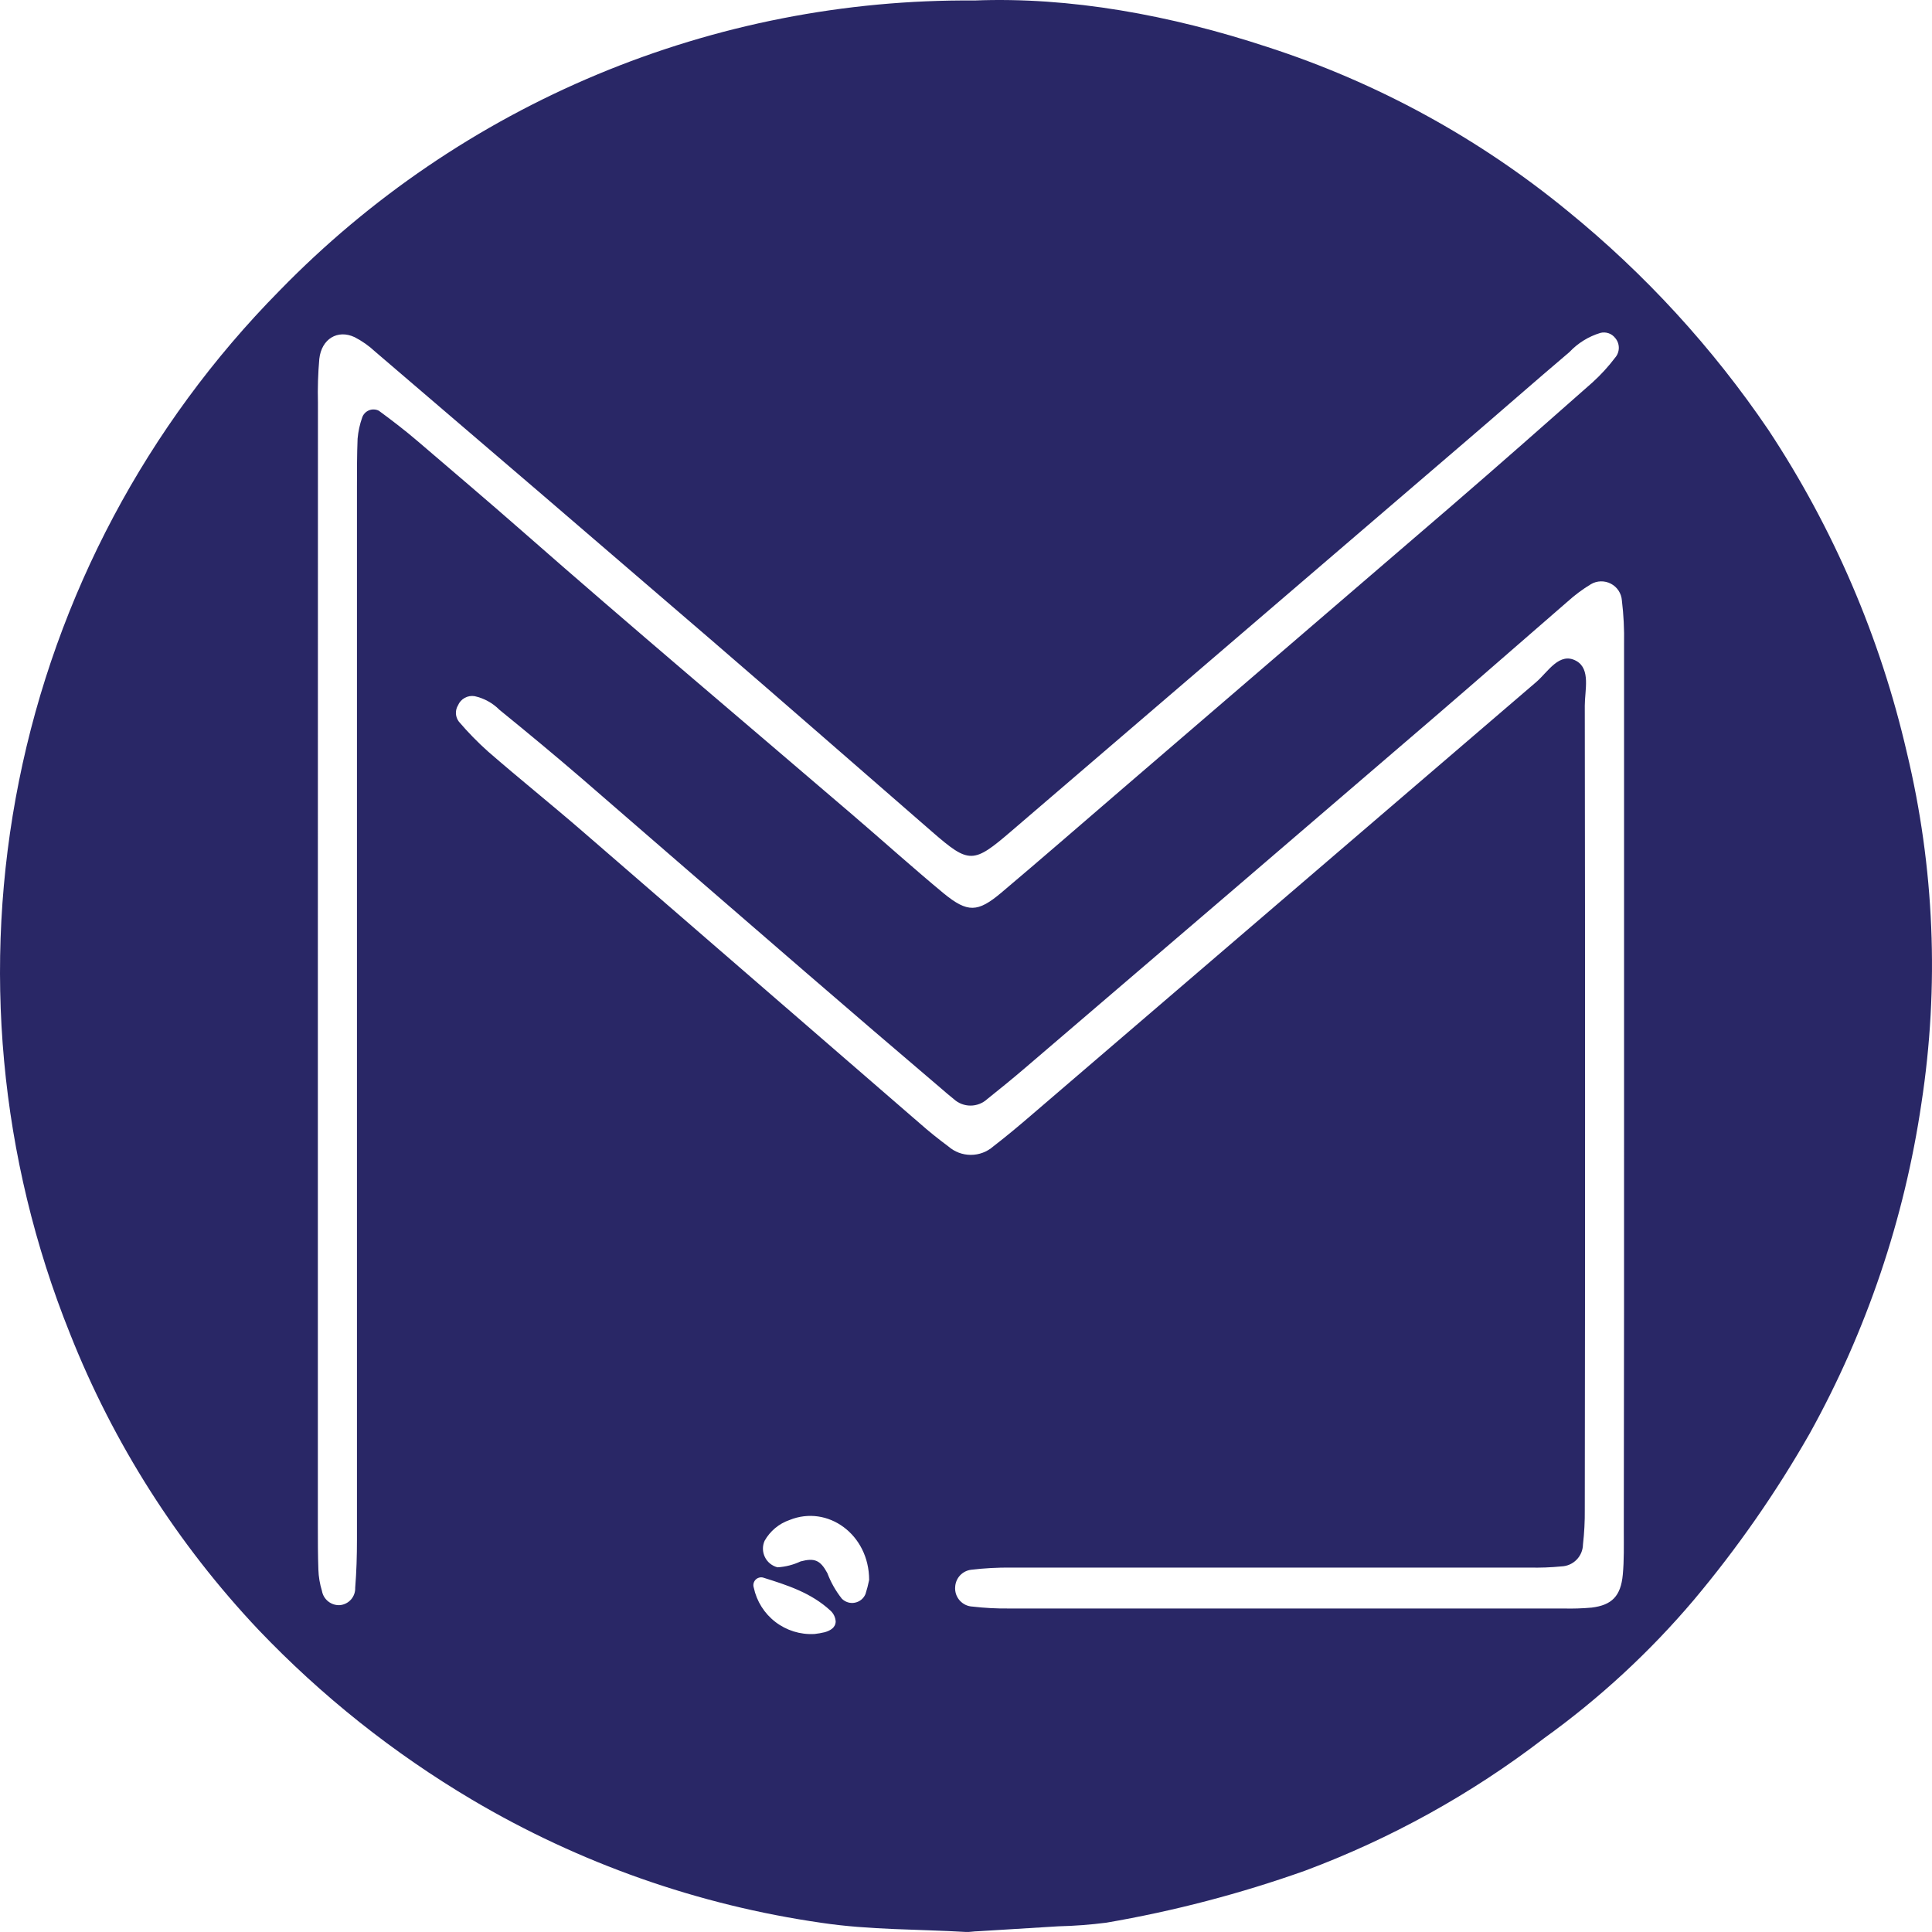
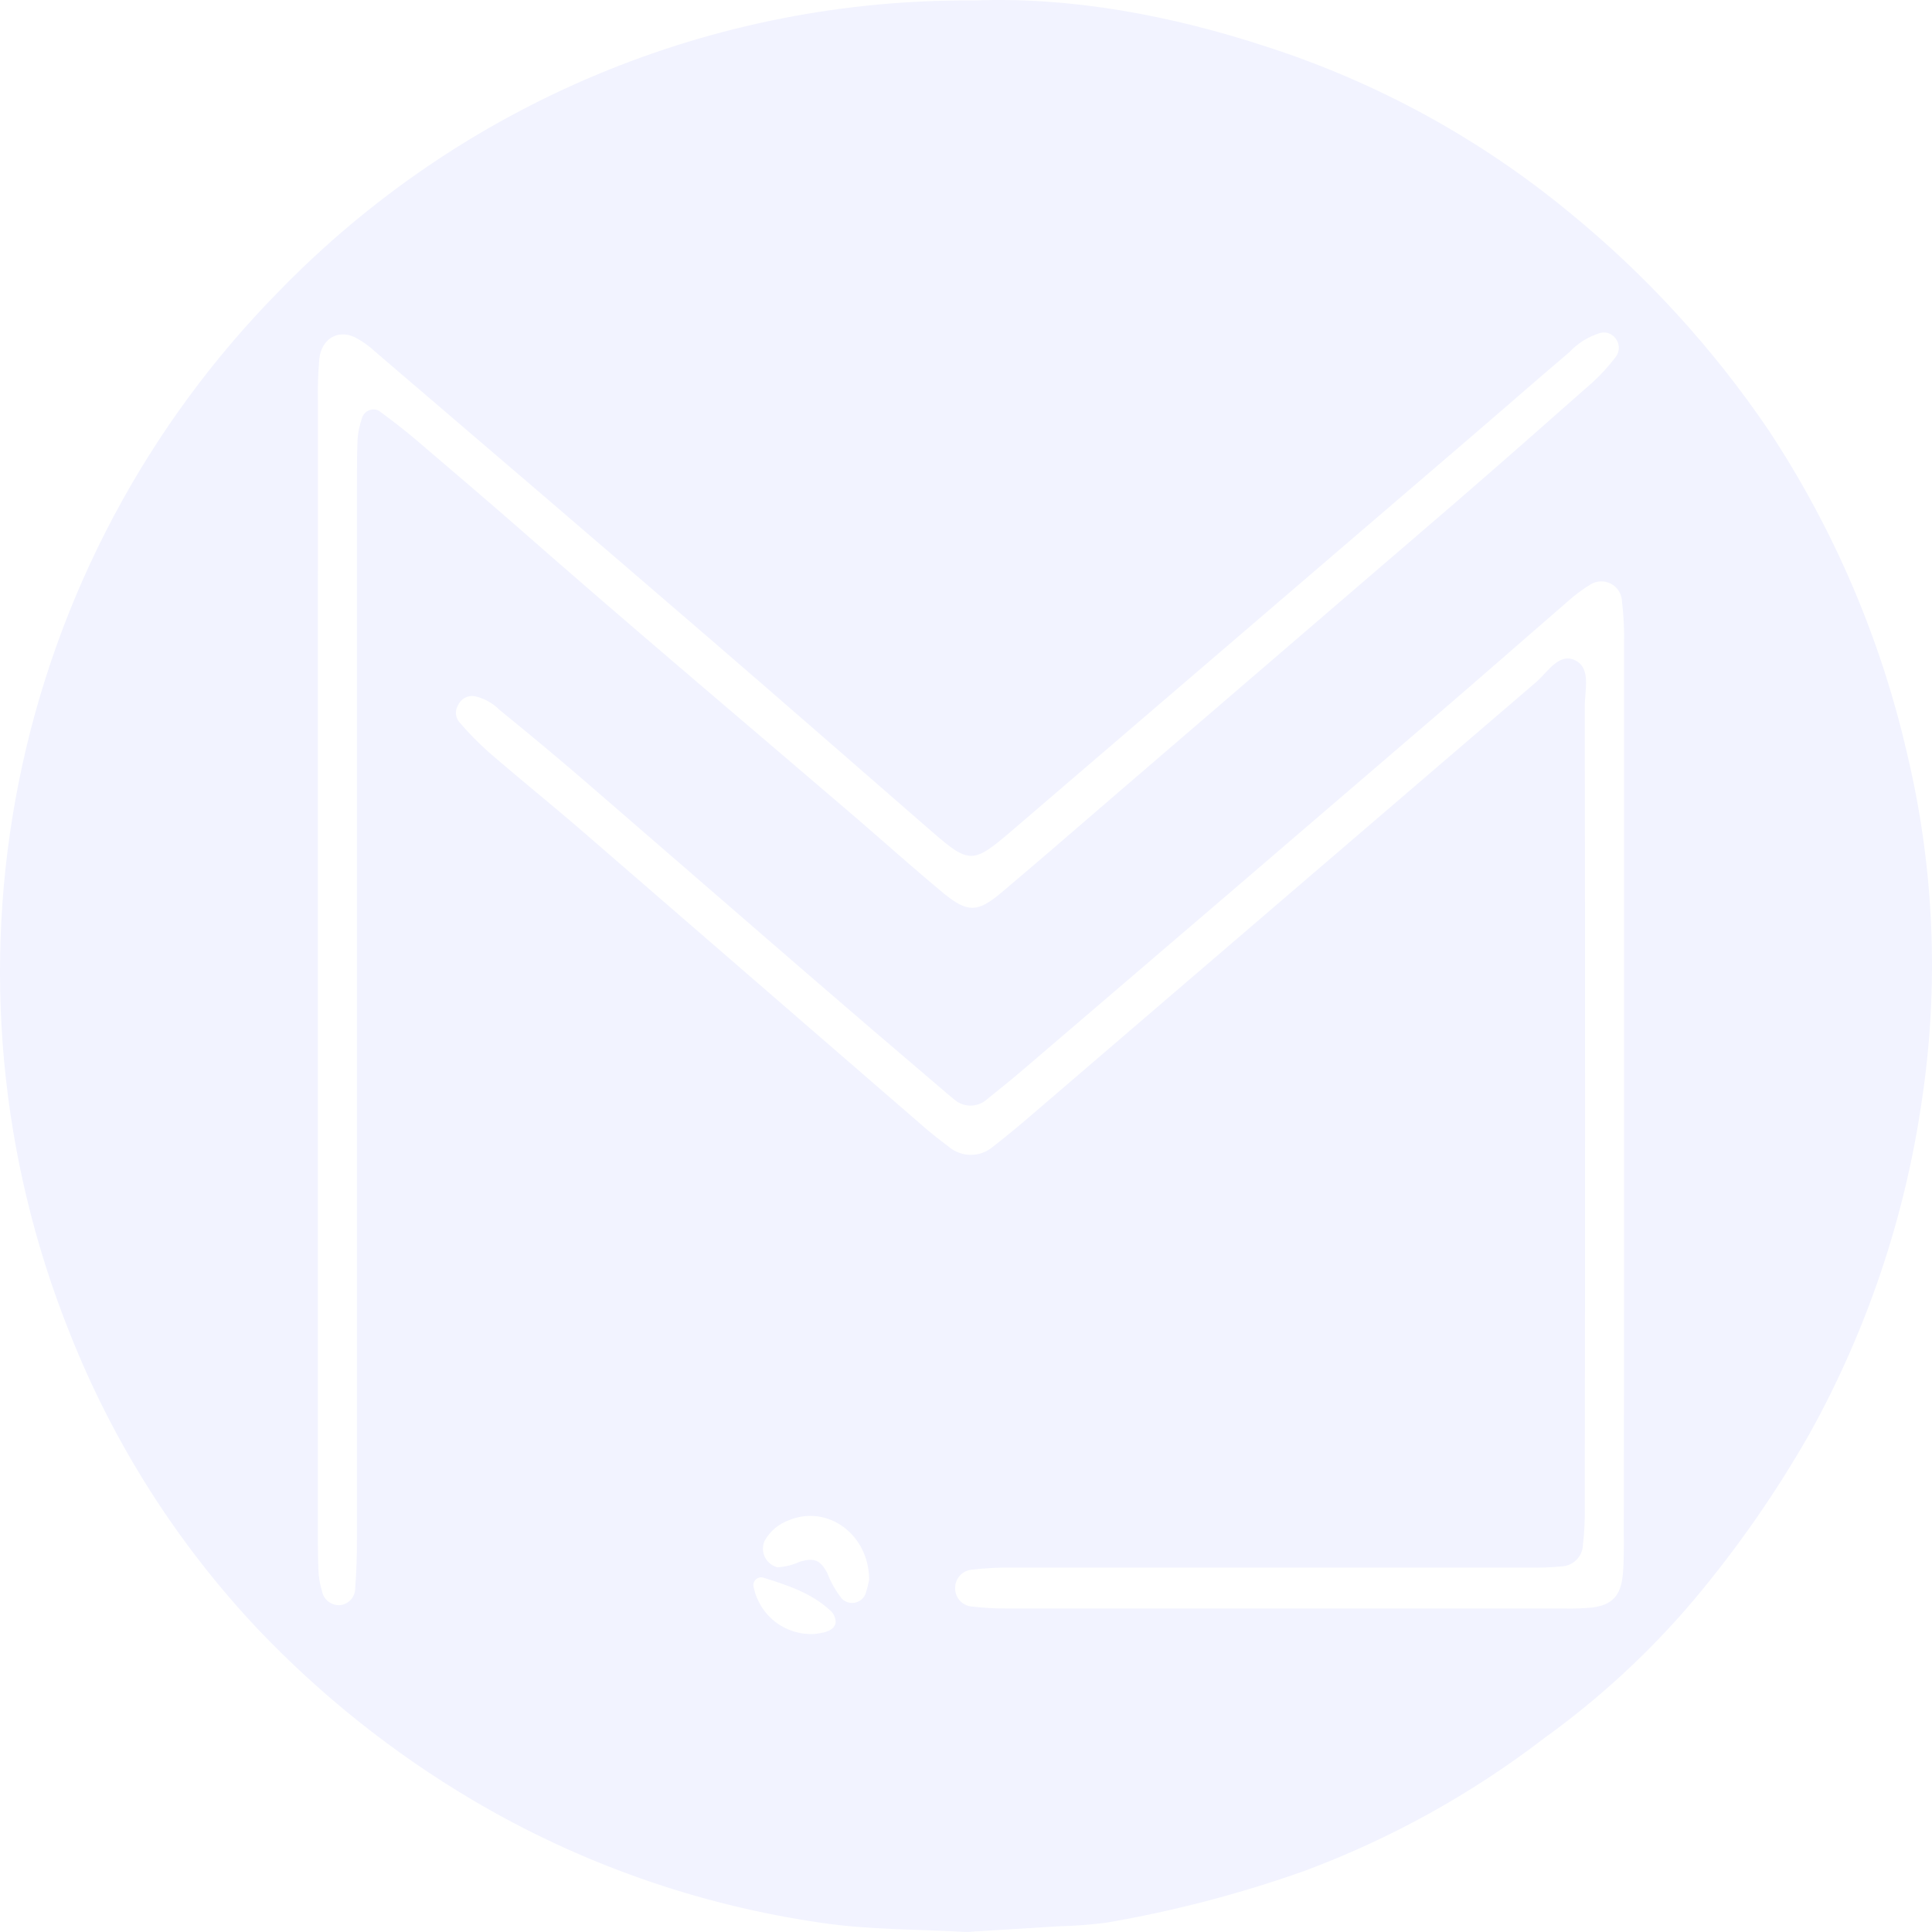
- <svg xmlns="http://www.w3.org/2000/svg" width="67" height="67" viewBox="0 0 67 67" fill="none">
-   <path d="M33.792 0.017C37.098 -0.113 40.578 0.516 43.969 1.635C47.762 2.864 51.29 4.793 54.371 7.323C57.046 9.499 59.389 12.054 61.325 14.907C63.58 18.318 65.206 22.105 66.126 26.09C67.084 30.074 67.256 34.206 66.634 38.256C66.043 42.274 64.732 46.152 62.763 49.705C61.598 51.751 60.25 53.687 58.736 55.49C57.207 57.294 55.463 58.904 53.543 60.284C51.023 62.219 48.229 63.766 45.252 64.876C43.013 65.672 40.709 66.275 38.365 66.677C37.812 66.748 37.255 66.79 36.697 66.803L33.918 66.974C33.779 66.974 33.64 67.005 33.501 66.999C31.832 66.901 30.148 66.93 28.498 66.683C24.213 66.068 20.091 64.616 16.367 62.411C13.643 60.796 11.153 58.815 8.968 56.524C6.156 53.547 3.936 50.061 2.429 46.254C-0.017 40.171 -0.632 33.506 0.659 27.079C1.951 20.651 5.092 14.741 9.698 10.075C12.827 6.86 16.574 4.311 20.715 2.582C24.855 0.854 29.302 -0.019 33.789 0.017H33.792ZM56.321 37.785C56.321 32.632 56.321 27.48 56.321 22.329C56.331 21.825 56.306 21.32 56.245 20.819C56.236 20.698 56.196 20.582 56.129 20.481C56.062 20.38 55.971 20.297 55.863 20.242C55.756 20.186 55.636 20.158 55.514 20.161C55.393 20.164 55.275 20.198 55.171 20.26C54.885 20.433 54.616 20.633 54.368 20.857C52.841 22.178 51.324 23.511 49.794 24.826C45.06 28.894 40.319 32.958 35.571 37.017C35.132 37.393 34.686 37.757 34.238 38.114C34.079 38.26 33.872 38.341 33.656 38.341C33.44 38.341 33.233 38.26 33.075 38.114C32.926 37.997 32.781 37.87 32.635 37.744C31.055 36.401 29.494 35.061 27.932 33.712C25.351 31.481 22.772 29.248 20.195 27.013C19.247 26.197 18.298 25.41 17.322 24.617C17.087 24.38 16.788 24.215 16.462 24.143C16.344 24.123 16.223 24.143 16.118 24.201C16.013 24.258 15.93 24.349 15.884 24.459C15.831 24.546 15.805 24.647 15.811 24.749C15.817 24.85 15.853 24.948 15.915 25.028C16.228 25.395 16.565 25.74 16.924 26.061C18.014 27.009 19.136 27.907 20.223 28.849C24.113 32.219 28 35.585 31.883 38.945C32.199 39.226 32.544 39.501 32.888 39.757C33.104 39.946 33.38 40.05 33.667 40.05C33.954 40.05 34.231 39.946 34.446 39.757C34.901 39.406 35.344 39.036 35.78 38.66C41.612 33.655 47.445 28.652 53.278 23.65C53.682 23.303 54.08 22.589 54.671 22.924C55.167 23.208 54.959 23.935 54.959 24.472C54.972 33.764 54.972 43.058 54.959 52.353C54.963 52.756 54.942 53.159 54.896 53.56C54.893 53.758 54.814 53.947 54.676 54.088C54.538 54.23 54.351 54.313 54.153 54.321C53.783 54.357 53.412 54.371 53.04 54.362C51.555 54.362 50.066 54.362 48.581 54.362C44.074 54.362 39.568 54.362 35.062 54.362C34.599 54.358 34.135 54.383 33.675 54.438C33.529 54.457 33.395 54.526 33.294 54.633C33.194 54.74 33.134 54.879 33.125 55.026C33.117 55.111 33.127 55.197 33.153 55.279C33.18 55.36 33.223 55.435 33.279 55.5C33.336 55.564 33.405 55.617 33.482 55.654C33.559 55.691 33.643 55.711 33.729 55.715C34.148 55.764 34.571 55.786 34.993 55.781H54.222C54.548 55.79 54.874 55.779 55.199 55.75C55.898 55.664 56.207 55.351 56.277 54.609C56.324 54.106 56.312 53.601 56.312 53.095C56.32 47.991 56.323 42.887 56.321 37.785ZM11.023 33.519V52.915C11.023 53.421 11.023 53.926 11.041 54.432C11.049 54.683 11.091 54.931 11.165 55.171C11.19 55.317 11.269 55.448 11.386 55.539C11.503 55.631 11.649 55.675 11.797 55.664C11.944 55.648 12.08 55.577 12.177 55.465C12.273 55.353 12.324 55.209 12.318 55.061C12.363 54.508 12.379 53.952 12.379 53.398C12.379 41.222 12.379 29.049 12.379 16.878C12.379 16.322 12.379 15.766 12.401 15.213C12.423 14.964 12.476 14.719 12.559 14.483C12.577 14.427 12.608 14.375 12.648 14.332C12.689 14.288 12.738 14.254 12.793 14.231C12.848 14.208 12.907 14.197 12.966 14.2C13.026 14.202 13.084 14.216 13.137 14.243C13.598 14.581 14.054 14.932 14.49 15.305C15.691 16.335 16.898 17.356 18.09 18.402C21.883 21.732 25.739 24.978 29.566 28.258C30.625 29.165 31.662 30.1 32.727 30.982C33.555 31.658 33.906 31.645 34.718 30.963C36.112 29.787 37.49 28.589 38.874 27.398C42.699 24.112 46.523 20.824 50.347 17.536C51.985 16.123 53.606 14.692 55.228 13.26C55.515 12.999 55.777 12.713 56.011 12.404C56.094 12.309 56.139 12.187 56.139 12.061C56.139 11.935 56.094 11.813 56.011 11.718C55.952 11.643 55.873 11.587 55.783 11.556C55.692 11.526 55.595 11.521 55.503 11.544C55.091 11.668 54.719 11.898 54.425 12.211C53.217 13.235 52.026 14.284 50.822 15.314C45.571 19.82 40.321 24.323 35.072 28.823C33.751 29.958 33.612 29.964 32.332 28.852C29.756 26.614 27.186 24.364 24.604 22.14C20.744 18.816 16.879 15.501 13.011 12.195C12.798 11.996 12.559 11.827 12.299 11.693C11.708 11.415 11.149 11.753 11.073 12.448C11.029 12.951 11.013 13.457 11.026 13.962C11.024 20.486 11.023 27.005 11.023 33.519ZM30.141 54.792C30.141 53.212 28.703 52.176 27.379 52.713C27.013 52.839 26.706 53.096 26.516 53.433C26.476 53.522 26.456 53.619 26.458 53.717C26.46 53.814 26.483 53.91 26.526 53.998C26.568 54.086 26.63 54.163 26.706 54.224C26.782 54.285 26.87 54.33 26.965 54.353C27.242 54.336 27.514 54.266 27.765 54.148C28.248 54.021 28.447 54.103 28.691 54.552C28.812 54.873 28.982 55.174 29.196 55.443C29.255 55.501 29.327 55.544 29.406 55.568C29.485 55.592 29.569 55.596 29.649 55.579C29.73 55.563 29.806 55.527 29.87 55.475C29.934 55.422 29.983 55.355 30.015 55.279C30.066 55.119 30.108 54.956 30.141 54.792ZM28.245 56.666C28.366 56.653 28.487 56.631 28.605 56.603C28.785 56.549 28.972 56.454 28.981 56.236C28.973 56.094 28.911 55.961 28.808 55.863C28.128 55.231 27.291 54.969 26.456 54.707C26.409 54.697 26.36 54.699 26.315 54.714C26.269 54.728 26.228 54.755 26.196 54.79C26.164 54.826 26.142 54.87 26.132 54.916C26.122 54.963 26.125 55.012 26.14 55.057C26.24 55.531 26.506 55.953 26.89 56.248C27.273 56.542 27.749 56.691 28.232 56.666H28.245Z" fill="#292766" />
+ <svg xmlns="http://www.w3.org/2000/svg" width="85" height="85" viewBox="0 0 85 85" fill="none">
+   <path d="M42.87 0.021C47.065 -0.143 51.479 0.655 55.782 2.074C60.593 3.633 65.069 6.081 68.978 9.29C72.372 12.05 75.344 15.292 77.8 18.911C80.661 23.239 82.724 28.044 83.891 33.099C85.106 38.153 85.325 43.396 84.536 48.534C83.786 53.631 82.122 58.551 79.624 63.058C78.147 65.654 76.437 68.111 74.516 70.398C72.576 72.687 70.364 74.729 67.928 76.48C64.731 78.934 61.186 80.897 57.41 82.305C54.568 83.316 51.645 84.08 48.673 84.59C47.97 84.68 47.263 84.733 46.555 84.75L43.031 84.967C42.854 84.967 42.678 85.007 42.502 84.999C40.384 84.875 38.247 84.911 36.154 84.598C30.718 83.817 25.489 81.976 20.764 79.178C17.308 77.13 14.15 74.617 11.377 71.709C7.809 67.933 4.994 63.511 3.081 58.68C-0.022 50.963 -0.802 42.508 0.836 34.354C2.475 26.2 6.46 18.702 12.304 12.782C16.273 8.703 21.027 5.469 26.28 3.276C31.532 1.083 37.174 -0.024 42.866 0.021H42.87ZM71.452 47.936C71.452 41.399 71.452 34.863 71.452 28.328C71.465 27.688 71.432 27.048 71.356 26.412C71.344 26.259 71.293 26.111 71.208 25.983C71.123 25.855 71.007 25.751 70.871 25.68C70.735 25.609 70.582 25.573 70.429 25.578C70.275 25.582 70.125 25.625 69.993 25.703C69.63 25.923 69.289 26.176 68.974 26.46C67.037 28.136 65.113 29.828 63.172 31.495C57.165 36.656 51.151 41.812 45.128 46.962C44.571 47.439 44.005 47.9 43.436 48.353C43.235 48.539 42.971 48.642 42.698 48.642C42.424 48.642 42.161 48.539 41.96 48.353C41.772 48.205 41.587 48.044 41.403 47.884C39.398 46.18 37.417 44.48 35.436 42.769C32.162 39.938 28.89 37.105 25.62 34.27C24.417 33.235 23.214 32.237 21.975 31.231C21.677 30.93 21.299 30.721 20.885 30.63C20.735 30.604 20.581 30.63 20.448 30.702C20.315 30.775 20.21 30.891 20.151 31.03C20.084 31.141 20.052 31.269 20.059 31.398C20.066 31.526 20.112 31.65 20.191 31.752C20.587 32.217 21.015 32.655 21.47 33.063C22.854 34.266 24.277 35.404 25.656 36.599C30.591 40.875 35.522 45.145 40.449 49.407C40.849 49.764 41.286 50.113 41.724 50.438C41.997 50.677 42.348 50.809 42.712 50.809C43.076 50.809 43.427 50.677 43.7 50.438C44.278 49.993 44.839 49.524 45.393 49.047C52.792 42.697 60.191 36.349 67.591 30.004C68.104 29.563 68.609 28.657 69.359 29.082C69.989 29.443 69.724 30.365 69.724 31.047C69.74 42.836 69.74 54.626 69.724 66.418C69.729 66.929 69.703 67.441 69.644 67.949C69.64 68.2 69.54 68.44 69.365 68.619C69.19 68.799 68.952 68.905 68.701 68.915C68.233 68.96 67.761 68.978 67.29 68.967C65.406 68.967 63.517 68.967 61.632 68.967C55.914 68.967 50.198 68.967 44.482 68.967C43.894 68.961 43.306 68.993 42.722 69.063C42.537 69.087 42.366 69.175 42.239 69.311C42.112 69.447 42.036 69.623 42.024 69.809C42.014 69.917 42.027 70.026 42.06 70.13C42.094 70.233 42.148 70.329 42.22 70.41C42.291 70.492 42.379 70.558 42.477 70.605C42.575 70.652 42.682 70.678 42.79 70.683C43.322 70.746 43.858 70.774 44.394 70.767H68.79C69.203 70.778 69.617 70.764 70.029 70.727C70.915 70.619 71.308 70.222 71.396 69.28C71.456 68.642 71.44 68.001 71.44 67.36C71.451 60.884 71.455 54.409 71.452 47.936ZM13.984 42.524V67.131C13.984 67.772 13.984 68.414 14.008 69.055C14.018 69.374 14.07 69.689 14.164 69.993C14.197 70.179 14.296 70.345 14.445 70.461C14.593 70.576 14.779 70.633 14.966 70.619C15.153 70.599 15.325 70.508 15.448 70.366C15.571 70.224 15.635 70.041 15.628 69.853C15.684 69.152 15.704 68.446 15.704 67.744C15.704 52.297 15.704 36.853 15.704 21.413C15.704 20.707 15.704 20.002 15.732 19.3C15.761 18.985 15.828 18.674 15.933 18.374C15.956 18.303 15.995 18.237 16.046 18.182C16.098 18.127 16.16 18.083 16.23 18.054C16.299 18.025 16.374 18.012 16.45 18.014C16.525 18.017 16.599 18.036 16.666 18.07C17.252 18.498 17.829 18.944 18.383 19.417C19.906 20.724 21.438 22.018 22.95 23.345C27.762 27.571 32.653 31.688 37.509 35.849C38.853 37 40.168 38.187 41.519 39.305C42.57 40.163 43.015 40.147 44.045 39.281C45.814 37.79 47.562 36.27 49.318 34.759C54.17 30.59 59.022 26.419 63.874 22.247C65.951 20.455 68.008 18.639 70.065 16.823C70.429 16.492 70.762 16.128 71.059 15.736C71.164 15.616 71.221 15.461 71.221 15.301C71.221 15.142 71.164 14.987 71.059 14.866C70.984 14.771 70.883 14.7 70.769 14.661C70.654 14.622 70.531 14.617 70.414 14.646C69.891 14.803 69.42 15.094 69.046 15.492C67.515 16.791 66.003 18.122 64.475 19.429C57.814 25.145 51.153 30.858 44.494 36.567C42.818 38.006 42.642 38.014 41.018 36.603C37.75 33.765 34.49 30.91 31.214 28.088C26.317 23.87 21.414 19.665 16.506 15.472C16.236 15.219 15.932 15.004 15.604 14.834C14.854 14.482 14.144 14.911 14.048 15.793C13.992 16.431 13.972 17.072 13.988 17.713C13.985 25.99 13.984 34.26 13.984 42.524ZM38.239 69.512C38.239 67.508 36.415 66.193 34.734 66.874C34.27 67.035 33.88 67.36 33.64 67.788C33.589 67.901 33.564 68.024 33.566 68.148C33.568 68.272 33.597 68.394 33.652 68.505C33.706 68.616 33.784 68.714 33.88 68.792C33.977 68.87 34.089 68.925 34.209 68.955C34.561 68.933 34.905 68.845 35.224 68.695C35.837 68.534 36.09 68.638 36.399 69.208C36.552 69.616 36.769 69.997 37.04 70.338C37.114 70.412 37.206 70.466 37.306 70.496C37.406 70.527 37.512 70.532 37.615 70.511C37.718 70.49 37.814 70.445 37.895 70.378C37.975 70.312 38.039 70.227 38.079 70.13C38.143 69.927 38.197 69.721 38.239 69.512ZM35.833 71.89C35.987 71.873 36.14 71.846 36.29 71.809C36.519 71.741 36.755 71.621 36.767 71.344C36.757 71.165 36.678 70.995 36.547 70.871C35.685 70.07 34.622 69.737 33.564 69.404C33.504 69.391 33.442 69.394 33.385 69.413C33.327 69.431 33.275 69.465 33.234 69.51C33.193 69.555 33.165 69.611 33.153 69.67C33.14 69.73 33.144 69.791 33.163 69.849C33.29 70.45 33.627 70.985 34.114 71.359C34.6 71.733 35.204 71.921 35.817 71.89H35.833Z" fill="#F2F3FF" />
</svg>
